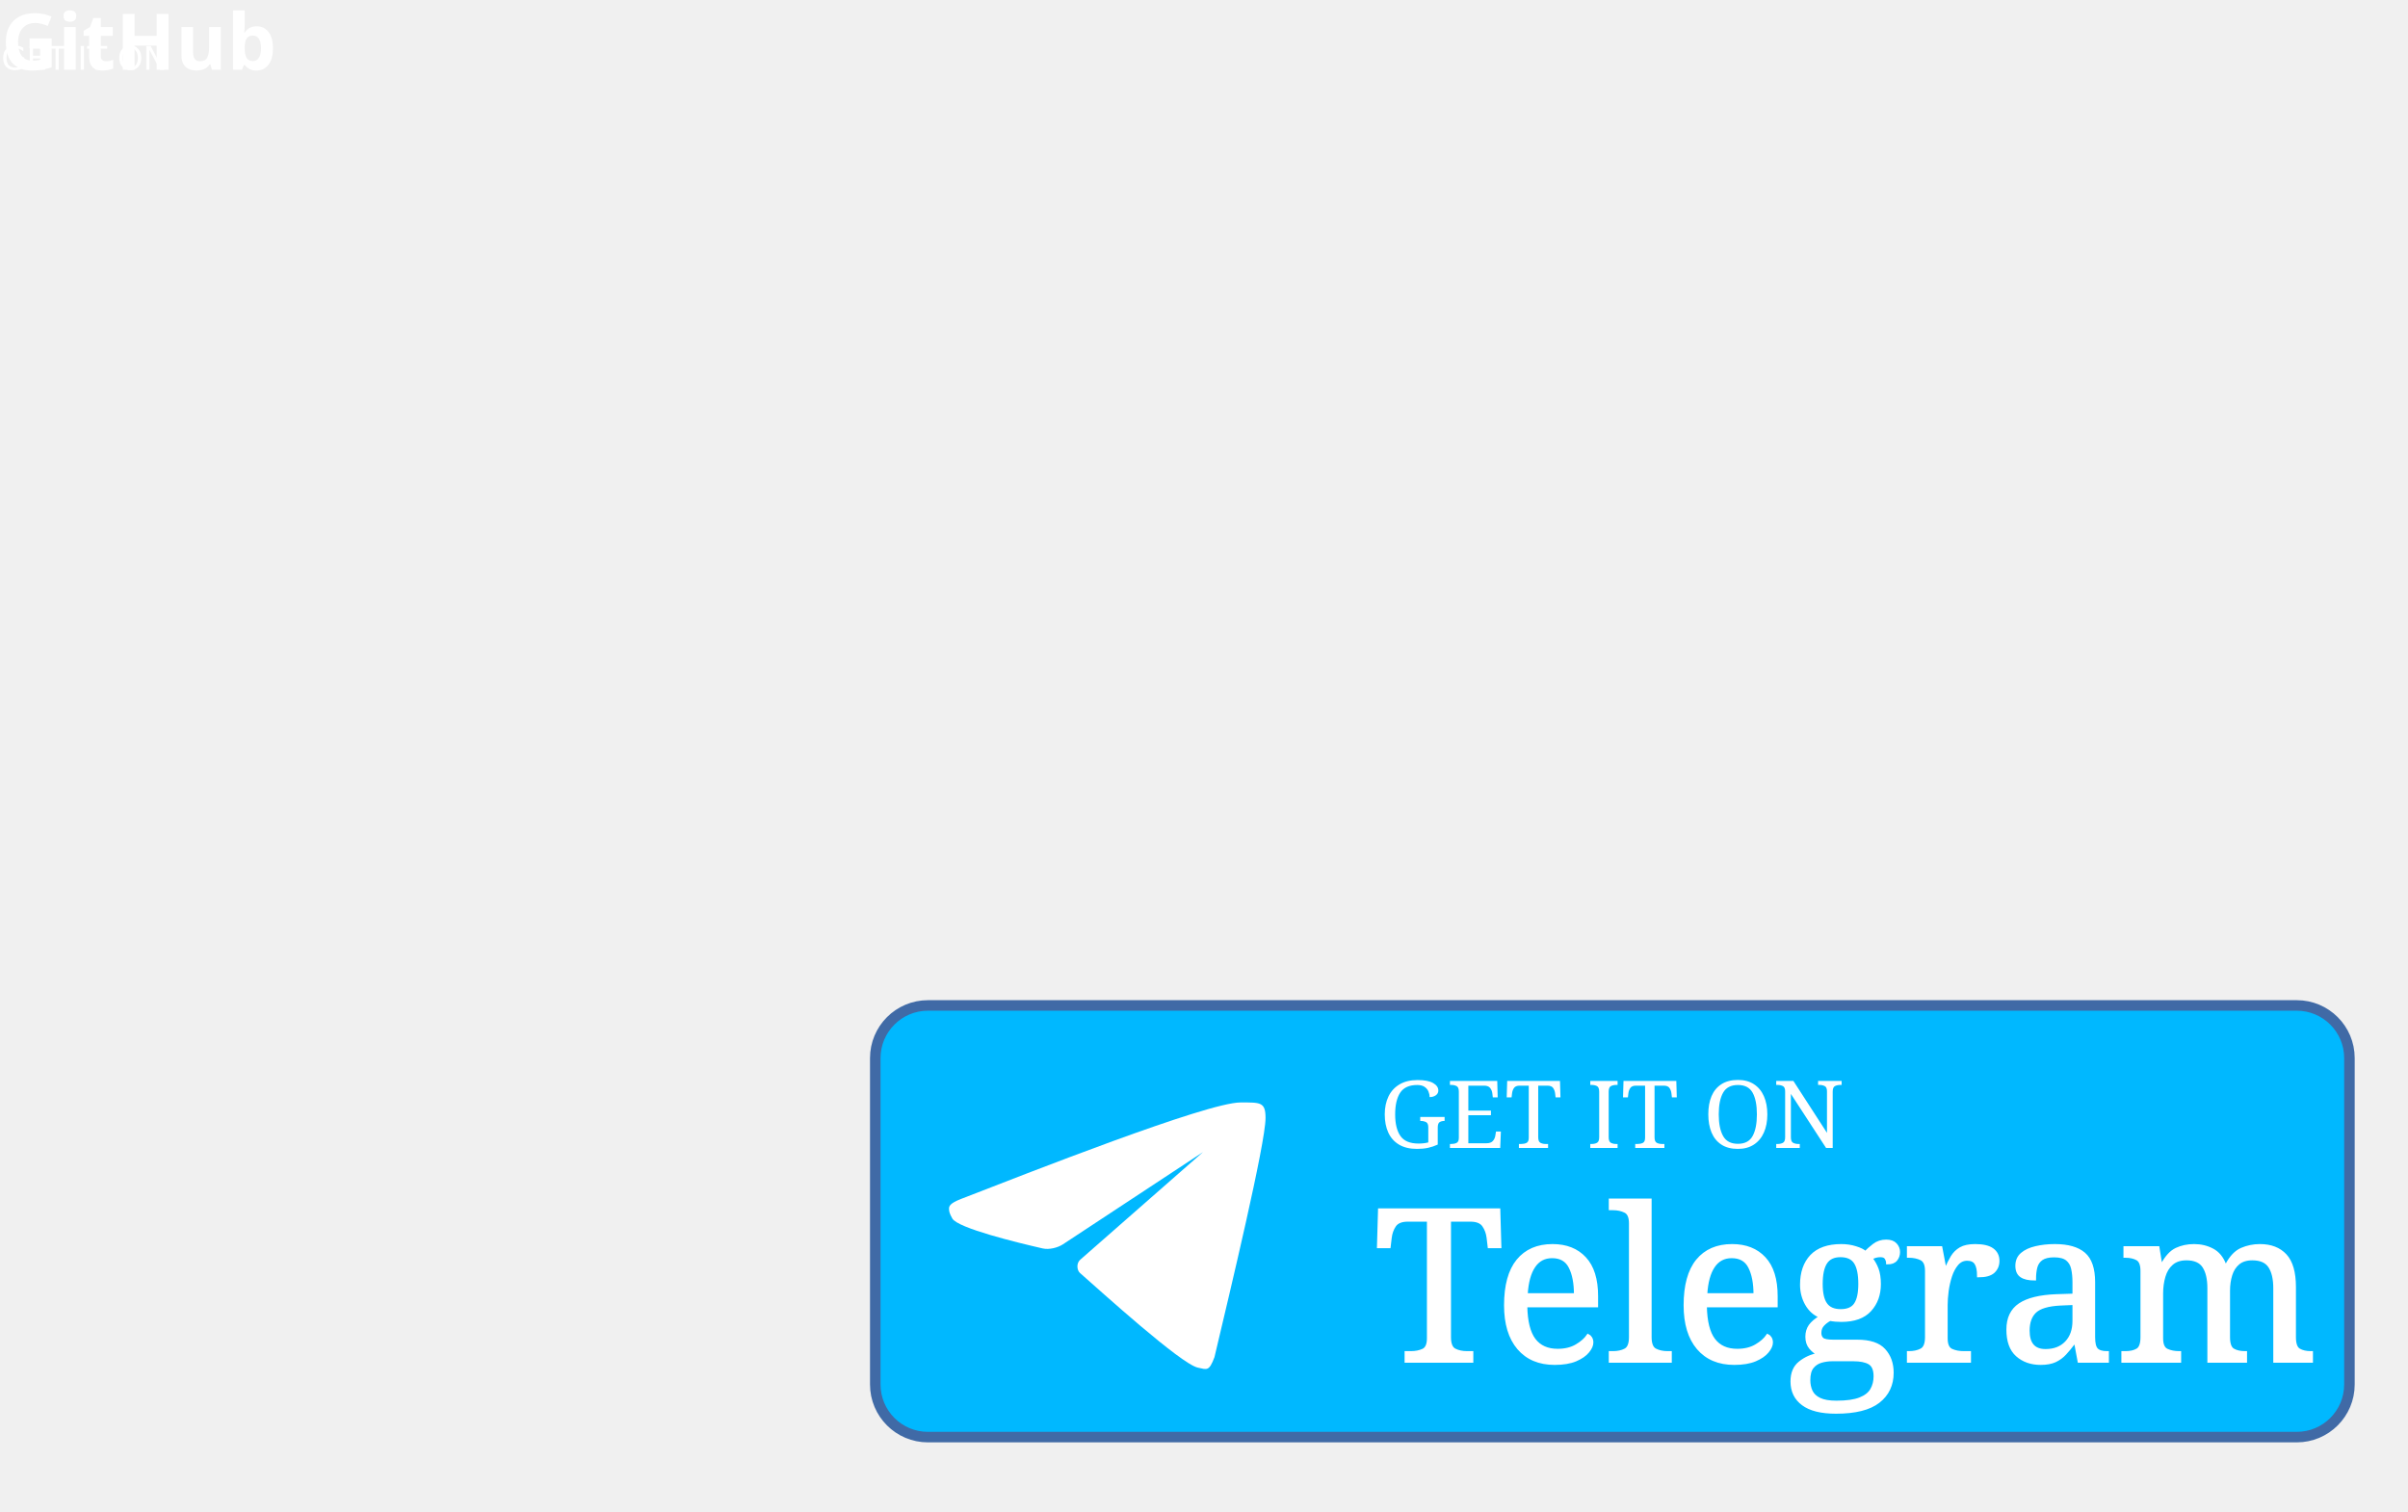
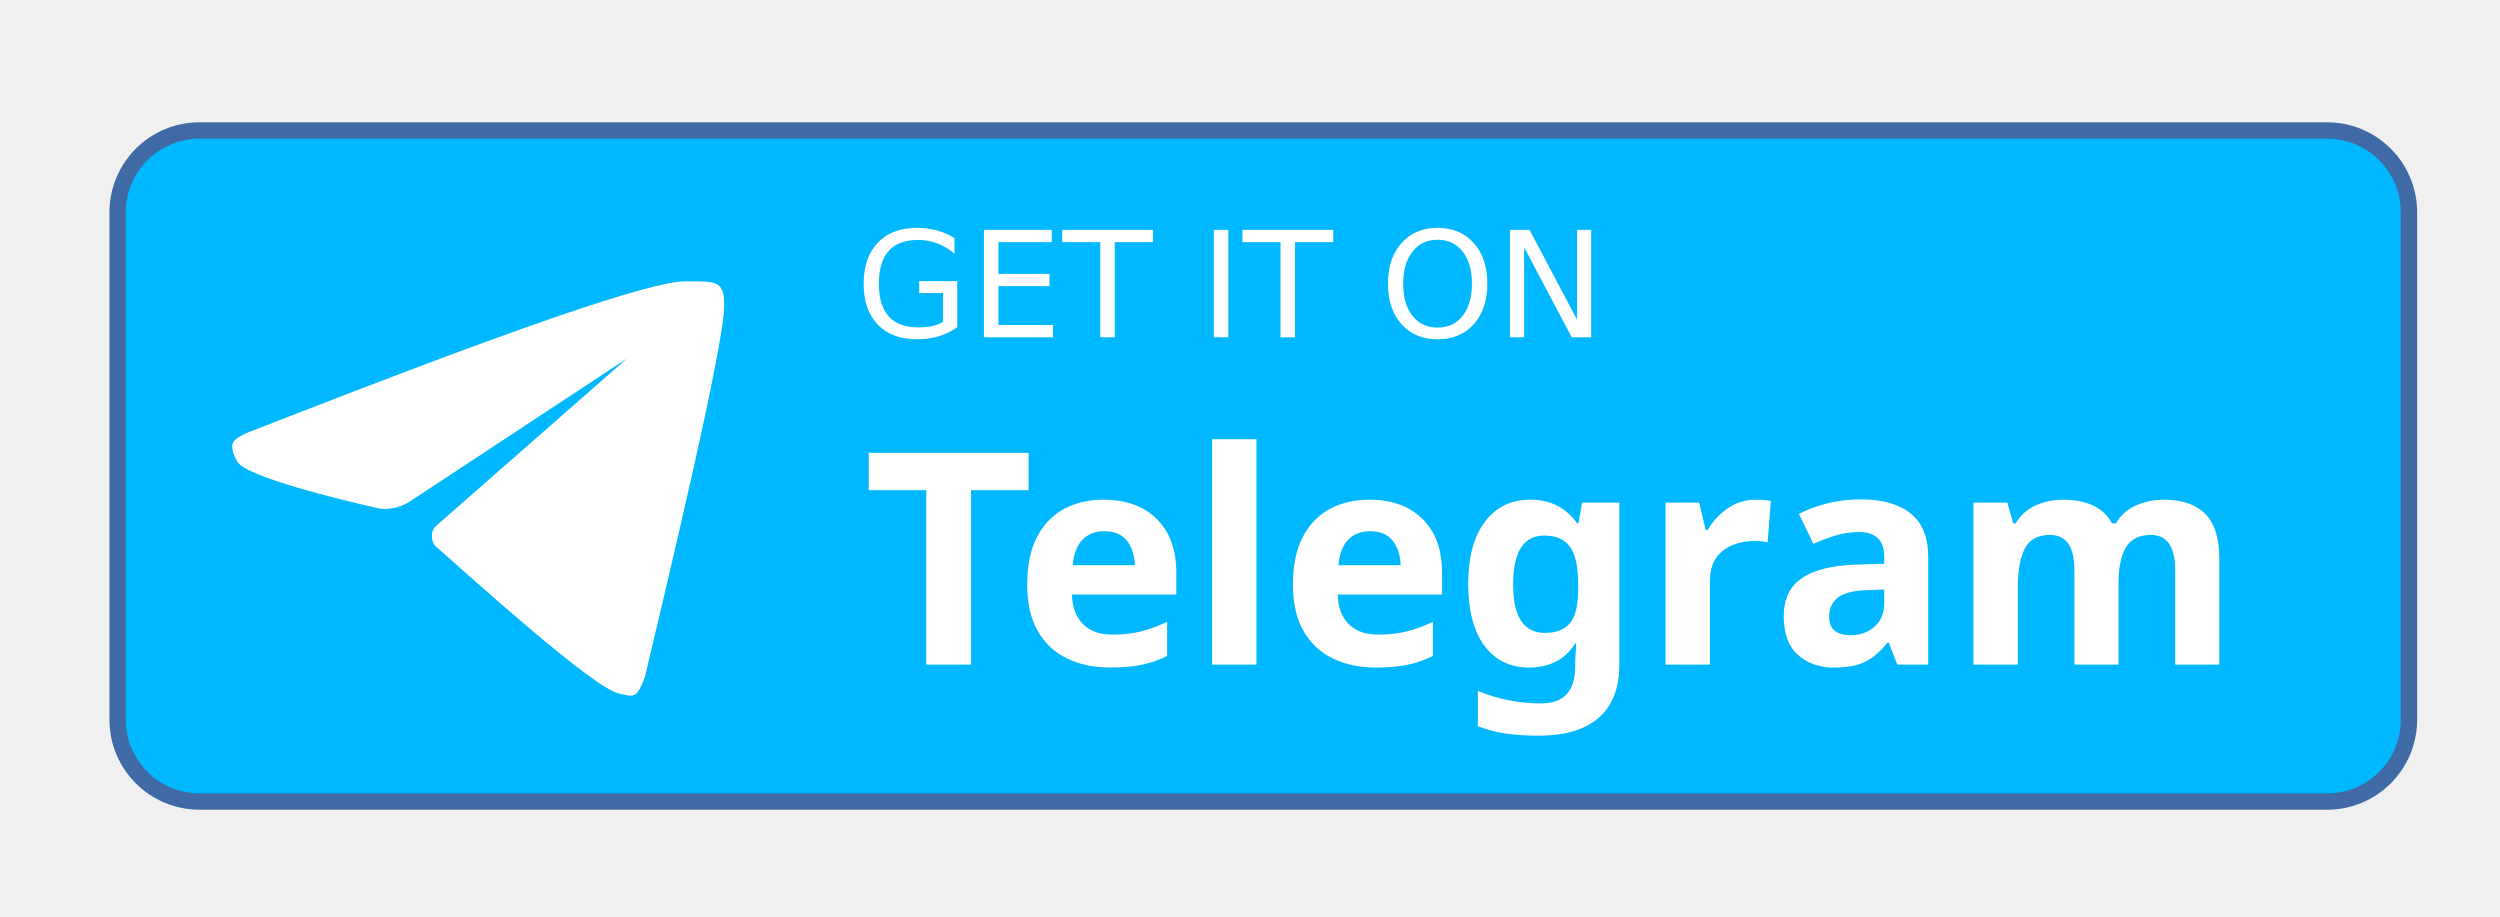
- <svg xmlns="http://www.w3.org/2000/svg" version="1.1" width="914.75" height="574.113" viewBox="0,0,914.75,574.113">
-   <g transform="translate(330.0009,241.3631)">
+ <svg xmlns="http://www.w3.org/2000/svg" version="1.1" width="611" height="224" viewBox="0,0,611,224">
+   <g transform="translate(65.5,-68)">
    <g data-paper-data="{&quot;isPaintingLayer&quot;:true}" fill-rule="nonzero" stroke-linecap="butt" stroke-linejoin="miter" stroke-dasharray="" stroke-dashoffset="0" style="mix-blend-mode: normal">
-       <path d="M22.499,304.642c-11.046,0 -20,-8.954 -20,-20v-124c0,-11.046 8.954,-20 20,-20h520c11.046,0 20,8.954 20,20v124c0,11.046 -8.954,20 -20,20z" fill="#00b8ff" stroke="#406aa6" stroke-width="4" stroke-miterlimit="4" />
-       <text transform="translate(-329.5009,-214.8631)" font-size="12.395" xml:space="preserve" fill="#ffffff" fill-rule="nonzero" stroke="none" stroke-width="1" stroke-linecap="butt" stroke-linejoin="miter" stroke-miterlimit="10" stroke-dasharray="" stroke-dashoffset="0" font-family="&quot;DejaVu Sans&quot;" font-weight="normal" text-anchor="start" style="mix-blend-mode: normal">
+       <path d="M-16.75,263.892c-11.046,0 -20,-8.954 -20,-20v-124c0,-11.046 8.954,-20 20,-20h520c11.046,0 20,8.954 20,20v124c0,11.046 -8.954,20 -20,20z" fill="#00b8ff" stroke="#406aa6" stroke-width="4" stroke-miterlimit="4" />
+       <text transform="translate(143.5365,150.4207) scale(2.90486,2.90486)" font-size="12.395" xml:space="preserve" fill="#ffffff" fill-rule="nonzero" stroke="none" stroke-width="1" stroke-linecap="butt" stroke-linejoin="miter" stroke-miterlimit="10" stroke-dasharray="" stroke-dashoffset="0" font-family="&quot;DejaVu Sans&quot;" font-weight="normal" text-anchor="start" style="mix-blend-mode: normal">
        <tspan x="0" dy="0">GET IT ON</tspan>
      </text>
-       <text transform="translate(-329.5009,-214.8631)" font-size="29.709" xml:space="preserve" fill="#ffffff" fill-rule="nonzero" stroke="none" stroke-width="1" stroke-linecap="butt" stroke-linejoin="miter" stroke-miterlimit="10" stroke-dasharray="" stroke-dashoffset="0" font-family="Rokkitt" font-weight="bold" text-anchor="start" style="mix-blend-mode: normal">
-         <tspan x="0" dy="0">GitHub</tspan>
-       </text>
-       <path d="M126.964,196.376c0,0 -45.784,30.151 -53.19,35.028c-1.955,1.288 -5.231,2.116 -7.671,1.559c-9.372,-2.139 -32.269,-7.697 -34.343,-11.377c-1.158,-2.054 -1.204,-2.755 -1.243,-3.629c-0.046,-1.033 0.313,-2.153 4.551,-3.795c24.988,-9.681 93.396,-36.662 106.183,-36.662c7.579,0 9.5,-0.208 9.5,5.899c0,9.656 -13.428,65.64 -19.391,90.84c-2.068,5.551 -2.877,4.743 -6.329,4.01c-6.398,-1.357 -36.612,-28.783 -44.772,-35.962c-1.156,-1.017 -1.455,-3.672 0.091,-5.028c6.202,-5.439 46.615,-40.883 46.615,-40.883z" fill="#ffffff" stroke="none" stroke-width="0" stroke-miterlimit="10" />
-       <text transform="translate(194.0056,194.782) scale(0.89096,0.89096)" font-size="40" xml:space="preserve" fill="#ffffff" fill-rule="nonzero" stroke-opacity="0" stroke="#000000" stroke-width="0" stroke-linecap="butt" stroke-linejoin="miter" stroke-miterlimit="10" stroke-dasharray="" stroke-dashoffset="0" font-family="Serif" font-weight="normal" text-anchor="start" style="mix-blend-mode: normal">
-         <tspan x="0" dy="0">GET IT ON</tspan>
-       </text>
-       <text transform="translate(191.9703,275.8896) scale(2.01809,2.01809)" font-size="40" xml:space="preserve" fill="#ffffff" fill-rule="nonzero" stroke="#ffffff" stroke-width="0.5" stroke-linecap="butt" stroke-linejoin="miter" stroke-miterlimit="10" stroke-dasharray="" stroke-dashoffset="0" font-family="Serif" font-weight="normal" text-anchor="start" style="mix-blend-mode: normal">
+       <text transform="translate(145.3699,230.4207) scale(2.4399,2.4399)" font-size="29.709" xml:space="preserve" fill="#ffffff" fill-rule="nonzero" stroke="none" stroke-width="1" stroke-linecap="butt" stroke-linejoin="miter" stroke-miterlimit="10" stroke-dasharray="" stroke-dashoffset="0" font-family="Rokkitt" font-weight="bold" text-anchor="start" style="mix-blend-mode: normal">
        <tspan x="0" dy="0">Telegram</tspan>
      </text>
-       <path d="M-26.25,332.75v-224h611v224z" fill="none" stroke="none" stroke-width="0" stroke-miterlimit="10" />
+       <path d="M87.714,155.626c0,0 -45.784,30.151 -53.19,35.028c-1.955,1.288 -5.231,2.116 -7.671,1.559c-9.372,-2.139 -32.269,-7.697 -34.343,-11.377c-1.158,-2.054 -1.204,-2.755 -1.243,-3.629c-0.046,-1.033 0.313,-2.153 4.551,-3.795c24.988,-9.681 93.396,-36.662 106.183,-36.662c7.579,0 9.5,-0.208 9.5,5.899c0,9.656 -13.428,65.64 -19.391,90.84c-2.068,5.551 -2.877,4.743 -6.329,4.01c-6.398,-1.357 -36.612,-28.783 -44.772,-35.962c-1.156,-1.017 -1.455,-3.672 0.091,-5.028c6.202,-5.439 46.615,-40.883 46.615,-40.883z" fill="#ffffff" stroke="none" stroke-width="0" stroke-miterlimit="10" />
+       <path d="M-65.5,292v-224h611v224z" fill="none" stroke="none" stroke-width="0" stroke-miterlimit="10" />
    </g>
  </g>
</svg>
